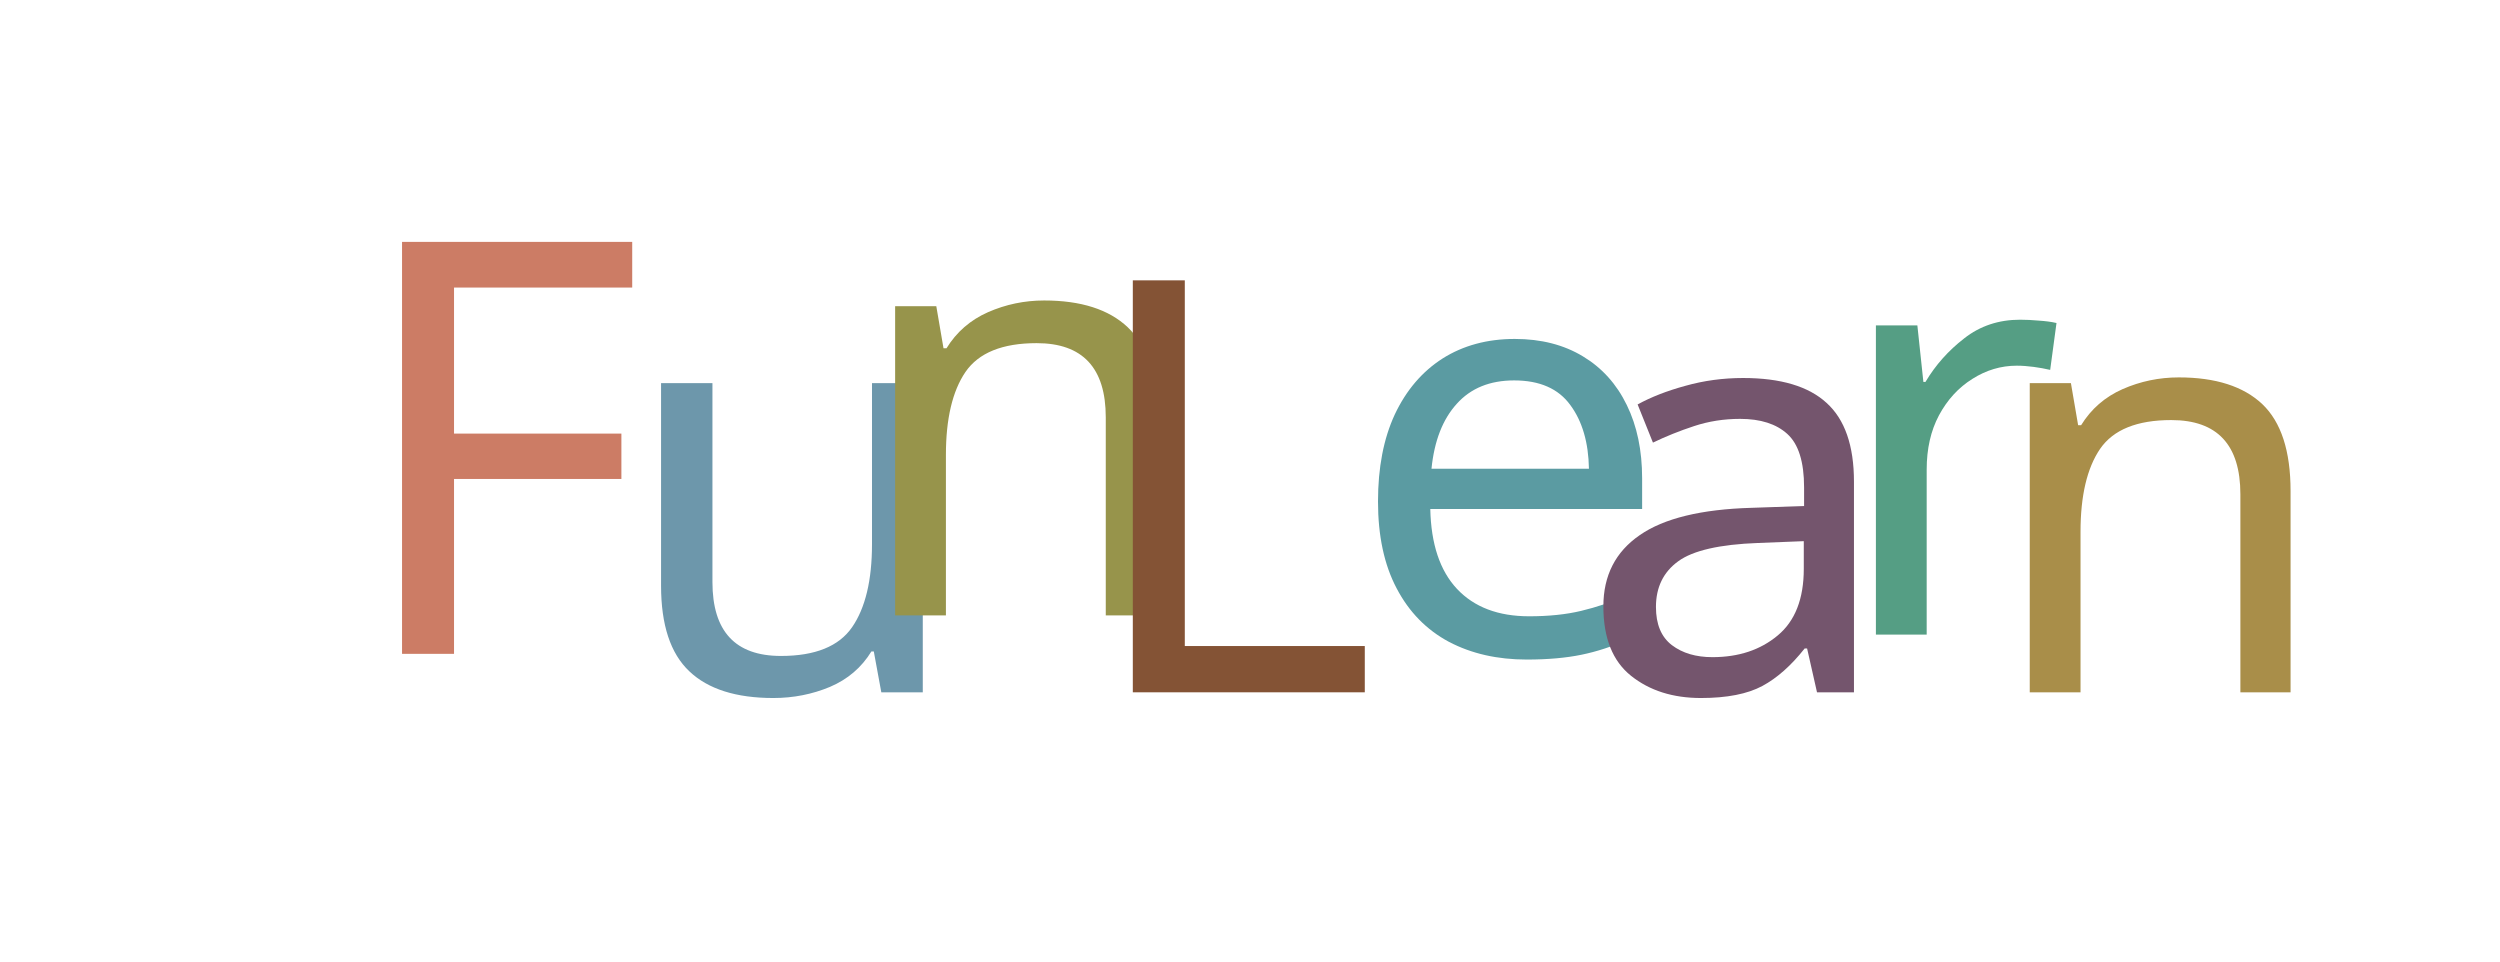
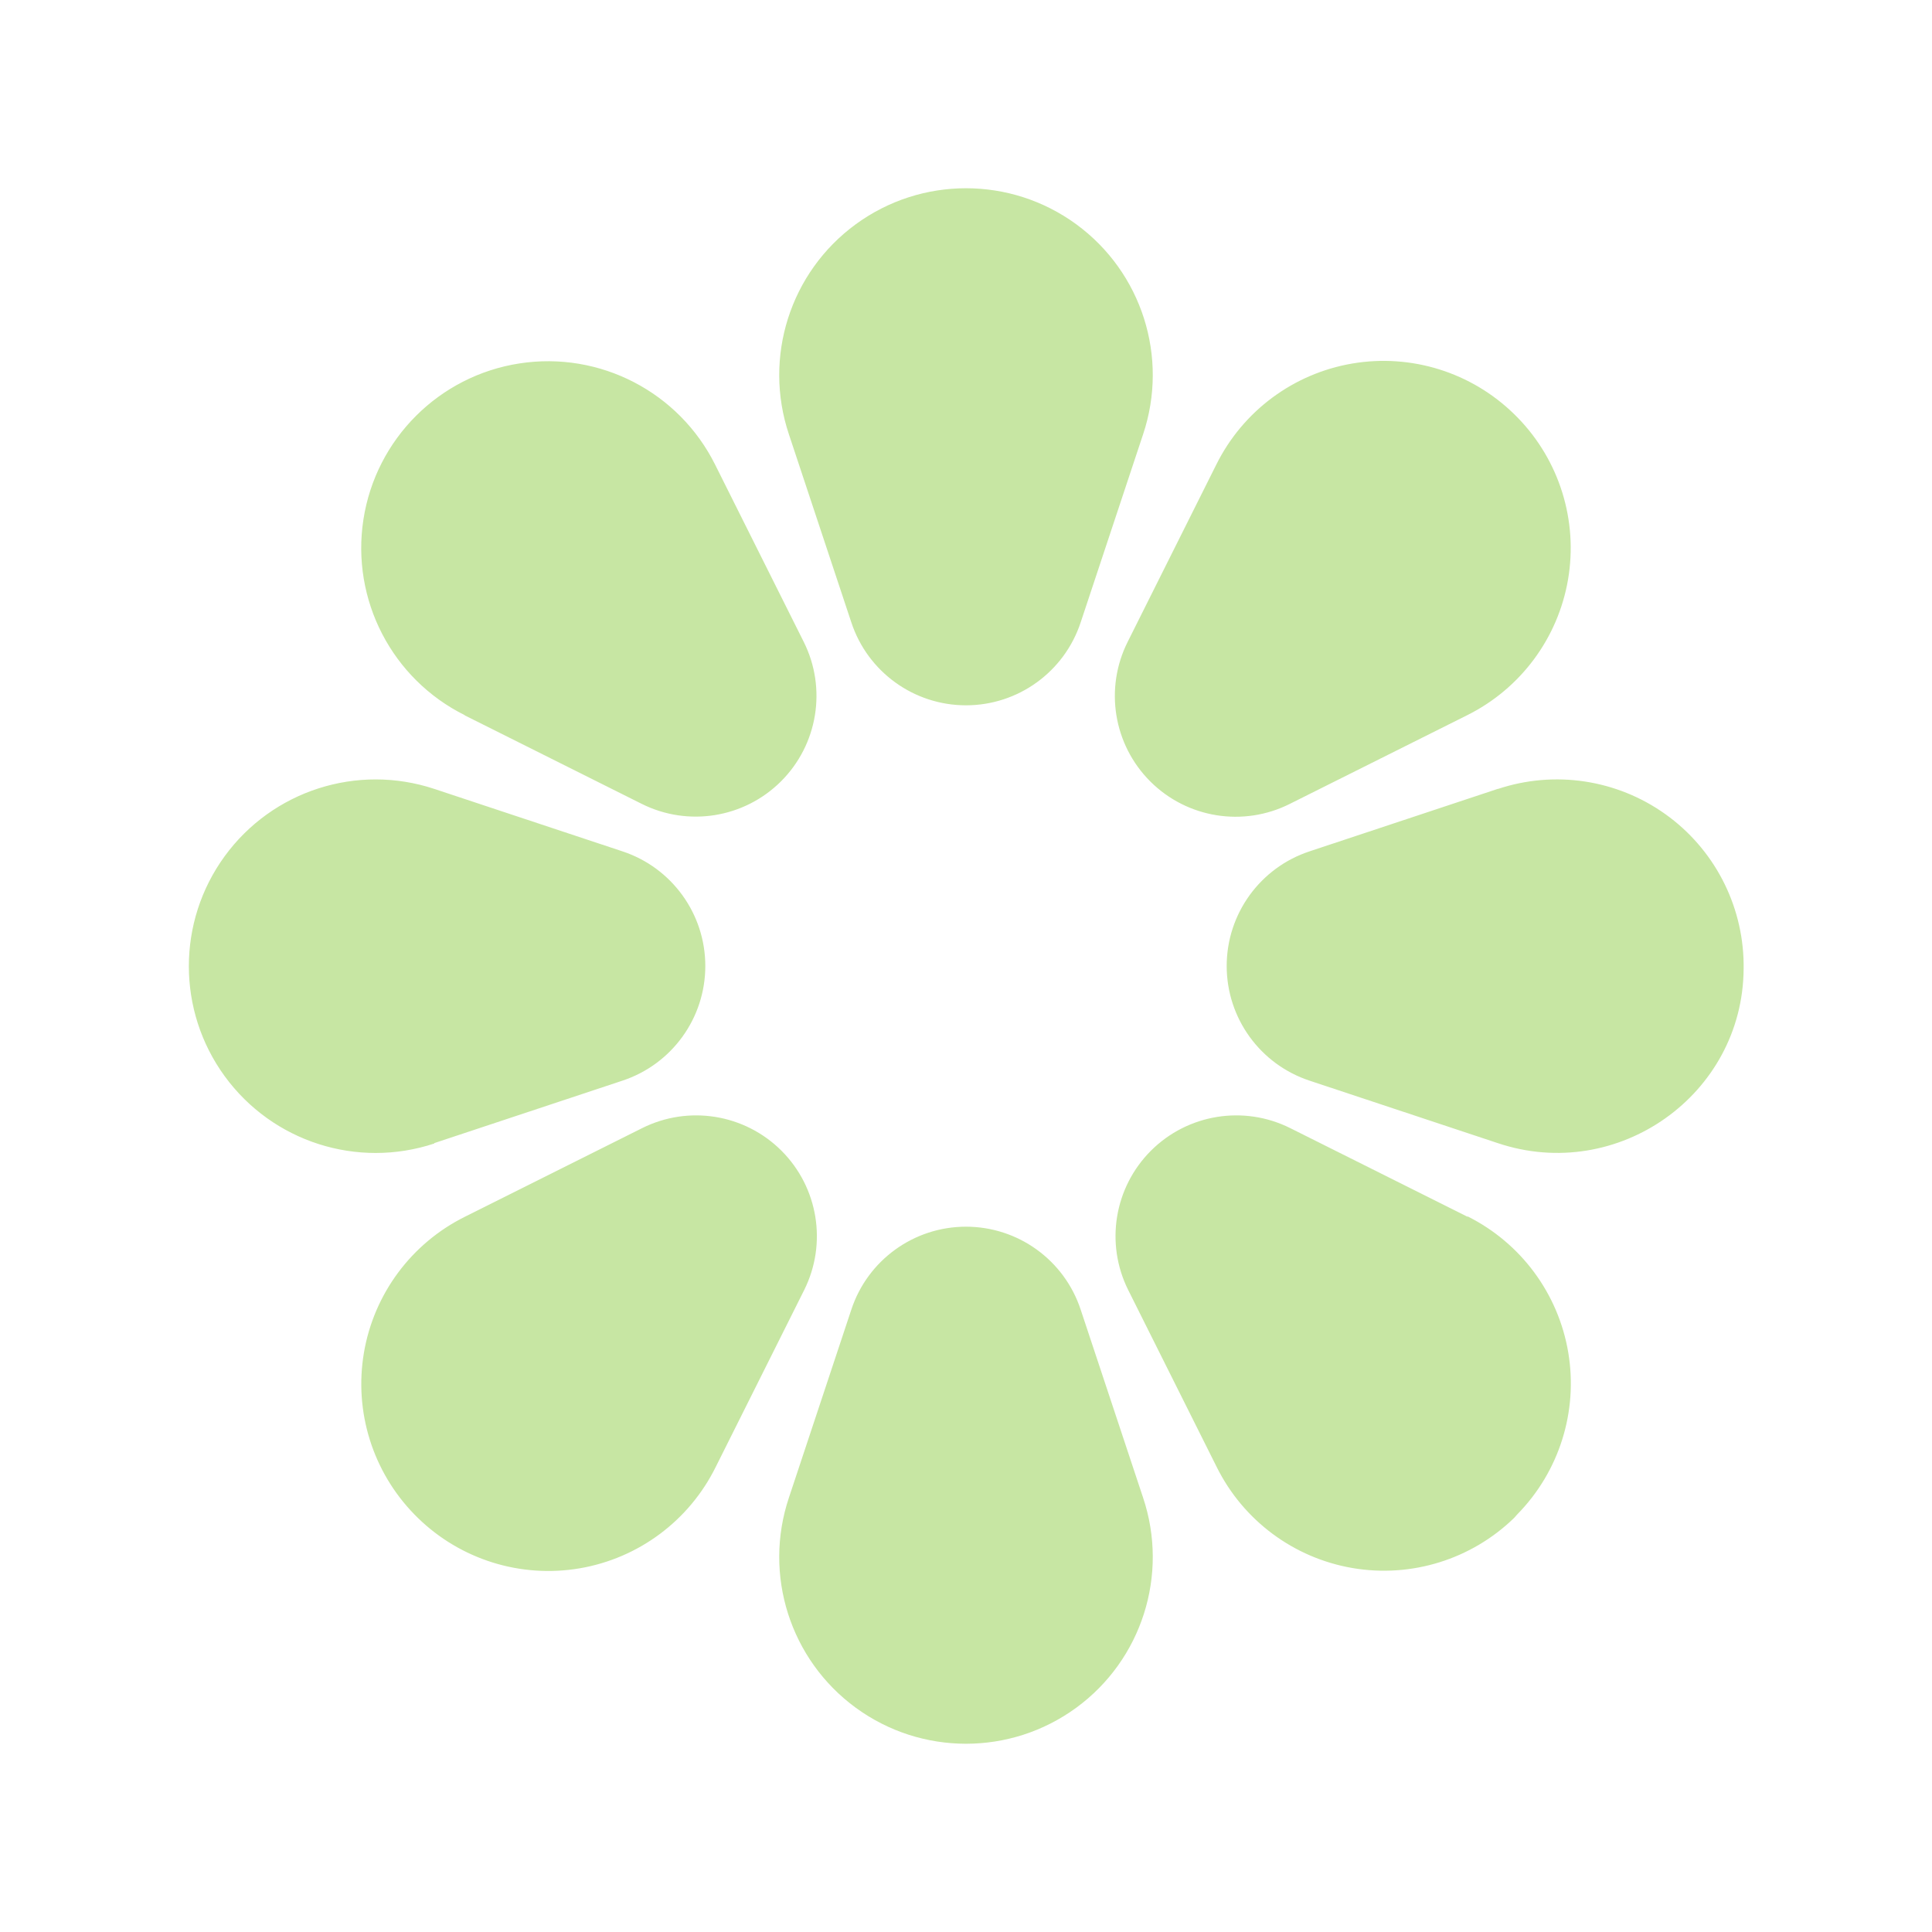
- <svg xmlns="http://www.w3.org/2000/svg" width="130" height="50">
-   <g id="Layer_1">
-     <text xml:space="preserve" text-anchor="start" font-family="Noto Sans JP" font-size="30" id="svg_2" y="34" x="18" stroke-width="0" stroke="#000" fill="#CC7C65">F</text>
-     <text xml:space="preserve" text-anchor="start" font-family="Noto Sans JP" font-size="30" id="svg_3" y="36" x="32" stroke-width="0" stroke="#000" fill="#6D97AB">u</text>
-     <text xml:space="preserve" text-anchor="start" font-family="Noto Sans JP" font-size="30" id="svg_4" y="32" x="44" stroke-width="0" stroke="#000" fill="#97944B">n</text>
-     <text xml:space="preserve" text-anchor="start" font-family="Noto Sans JP" font-size="30" id="svg_5" y="36" x="56" stroke-width="0" stroke="#000" fill="#845335">L</text>
-     <text xml:space="preserve" text-anchor="start" font-family="Noto Sans JP" font-size="30" id="svg_6" y="34" x="70" stroke-width="0" stroke="#000" fill="#5B9BA2">e</text>
-     <text xml:space="preserve" text-anchor="start" font-family="Noto Sans JP" font-size="30" id="svg_7" y="36" x="82" stroke-width="0" stroke="#000" fill="#74556D">a</text>
-     <text xml:space="preserve" text-anchor="start" font-family="Noto Sans JP" font-size="30" id="svg_8" y="33" x="95" stroke-width="0" stroke="#000" fill="#559E84">r</text>
-     <text xml:space="preserve" text-anchor="start" font-family="Noto Sans JP" font-size="30" id="svg_9" y="36" x="103" stroke-width="0" stroke="#000" fill="#A98E49">n</text>
-   </g>
+ <svg xmlns="http://www.w3.org/2000/svg" viewBox="0 0 480 480">
+   <path d="M211.5 154.6a30 30 0 0 0 57 0l15.5-46.7a46.4 46.4 0 1 0-88 0l15.5 46.7ZM268.5 325.4a30 30 0 0 0-57 0L196 372.1a46.4 46.4 0 1 0 88 0l-15.5-46.7ZM372.1 196l-46.7 15.5a30 30 0 0 0 0 57l46.7 15.5c29.8 10 60.9-12 61.1-43.3v-1.3a46.4 46.4 0 0 0-61-43.4ZM107.9 284l46.7-15.5a30 30 0 0 0 0-57L107.9 196a46.4 46.4 0 1 0 0 88.1ZM320.5 199.7l44-22a46.4 46.4 0 0 0 12.6-73.9l-.9-.9a46.4 46.4 0 0 0-74 12.5l-22 44a30 30 0 0 0 40.3 40.3ZM159.5 280.3l-44 22a46.4 46.4 0 0 0-12.5 74l.8.8a46.4 46.4 0 0 0 74-12.6l22-44a30 30 0 0 0-40.3-40.2ZM364.6 302.3l-44-22a30 30 0 0 0-40.3 40.2l22 44a46.4 46.4 0 0 0 73.9 12.6l.8-.9a46.4 46.4 0 0 0-12.4-74ZM115.4 177.7l44 22a30 30 0 0 0 40.3-40.2l-22-44a46.4 46.4 0 1 0-62.2 62.2Z" fill="#c7e6a3" />
</svg>
